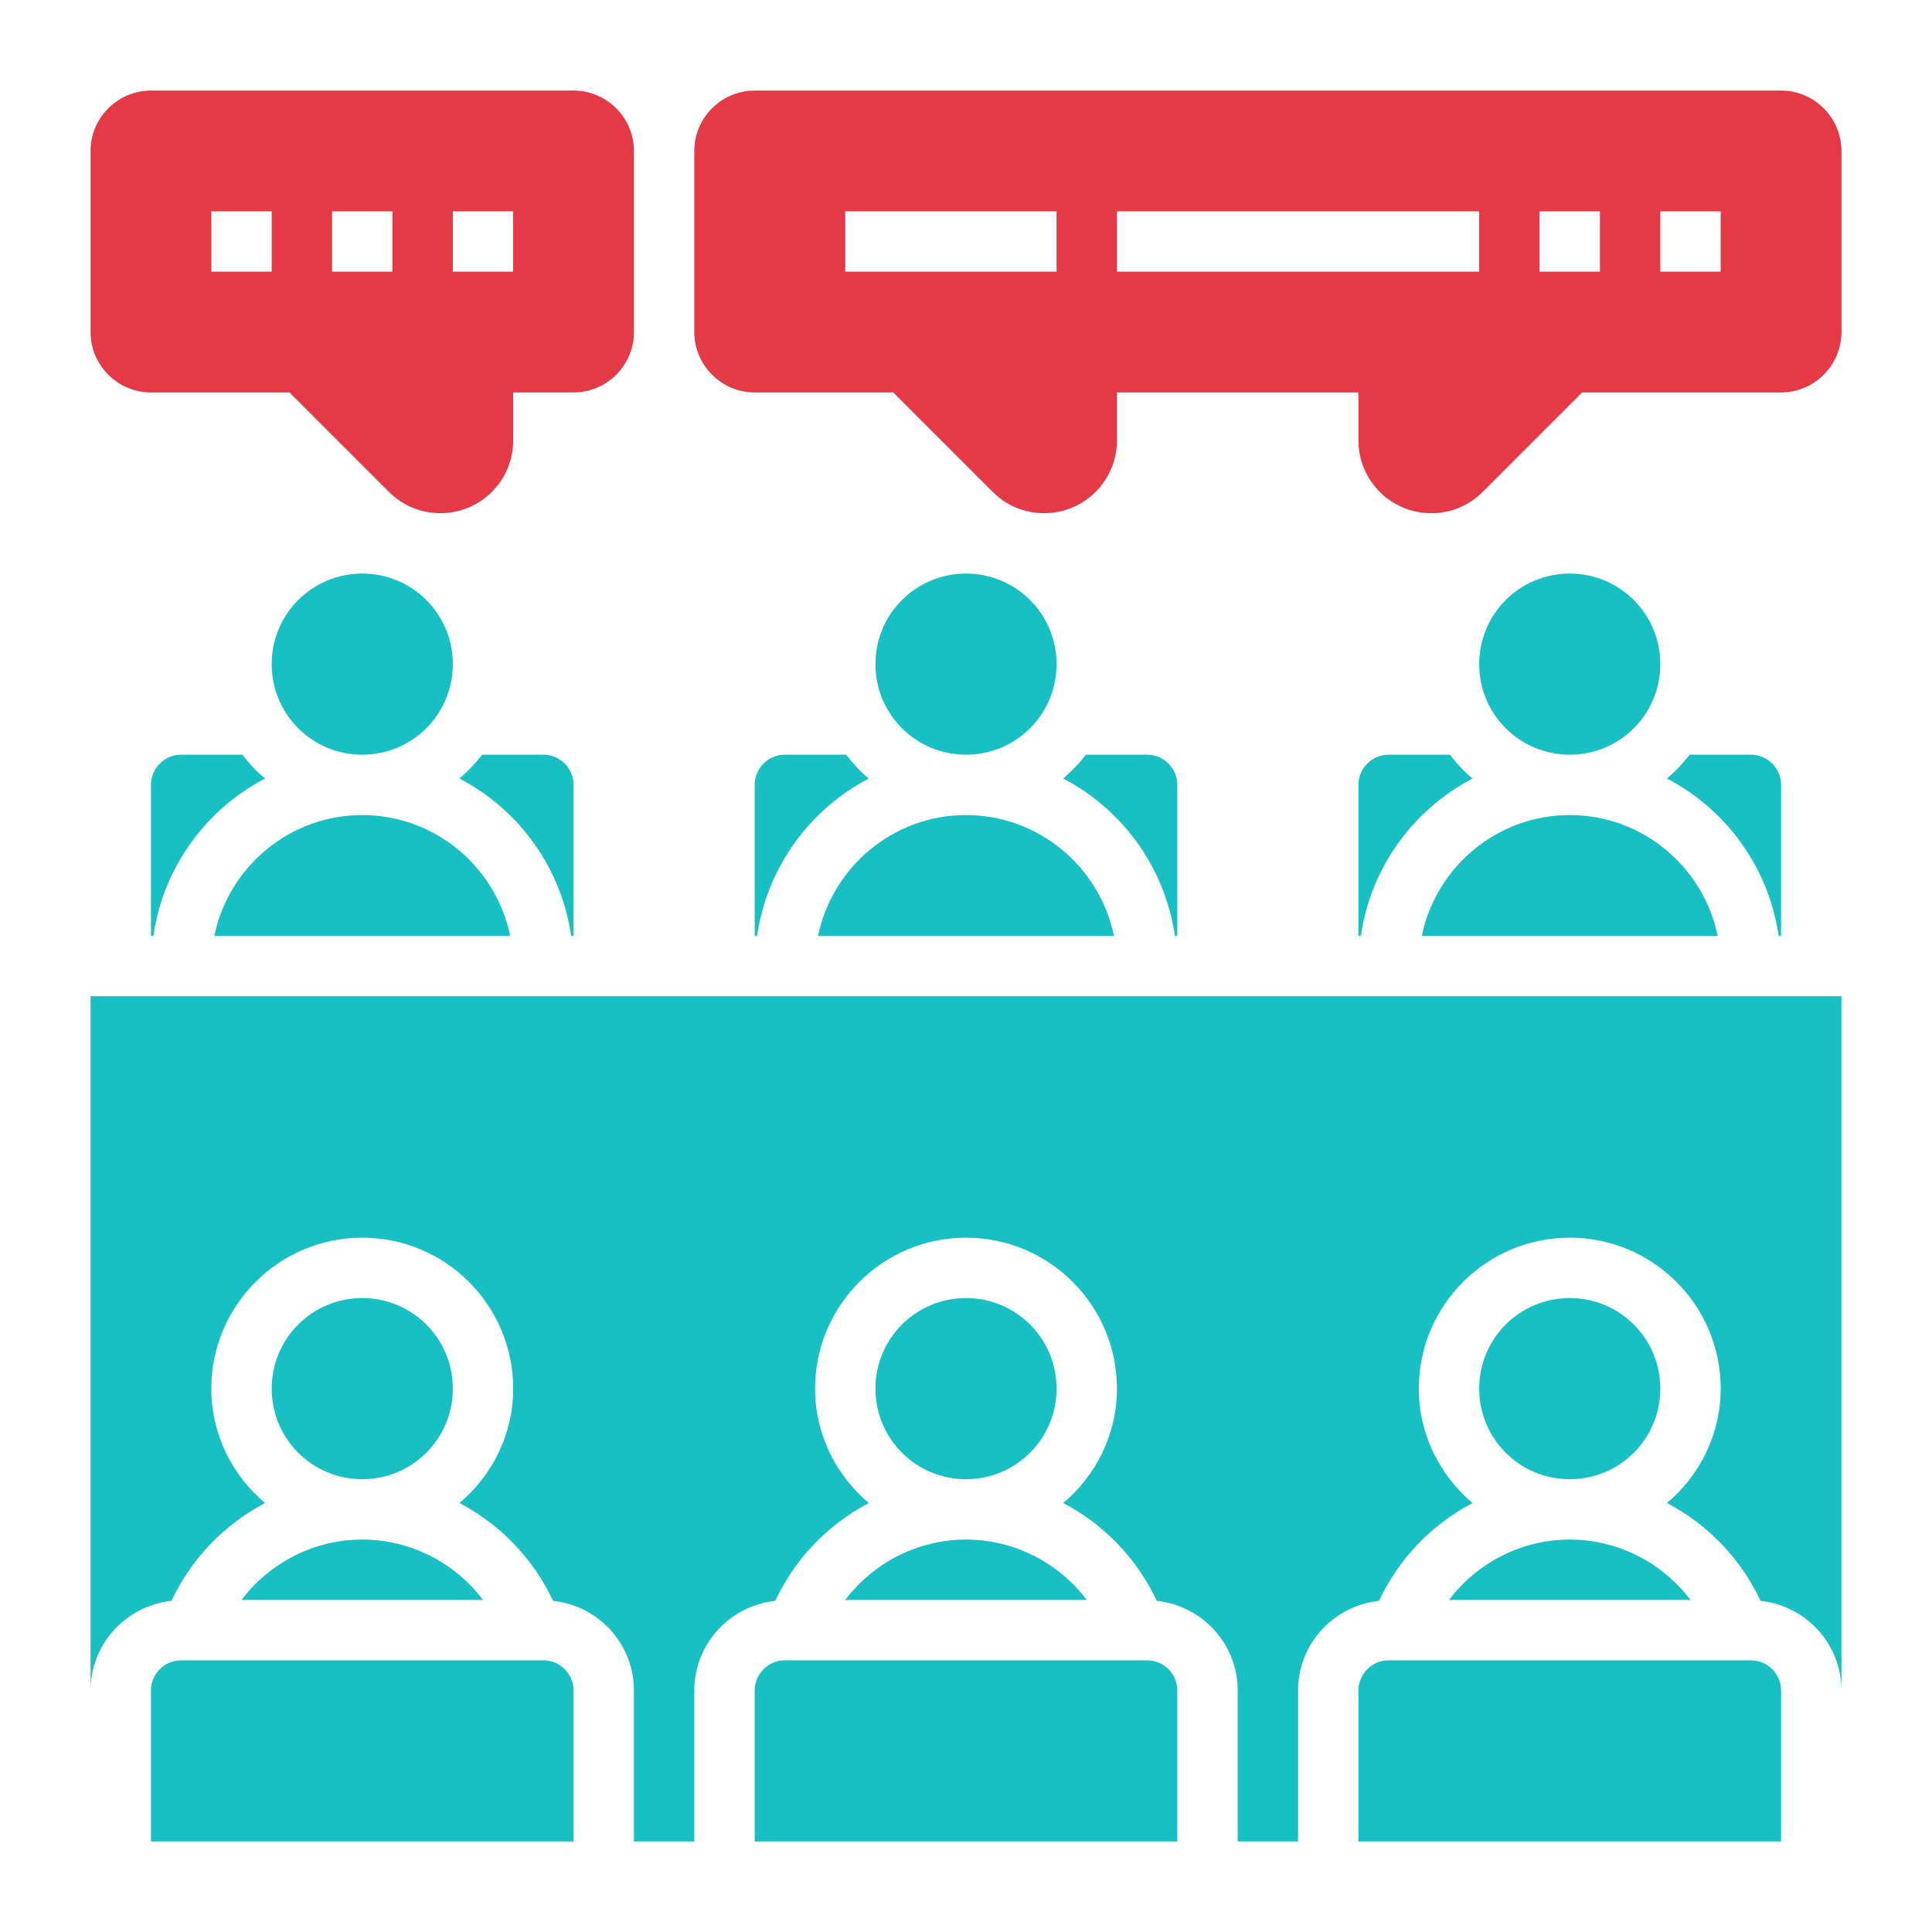
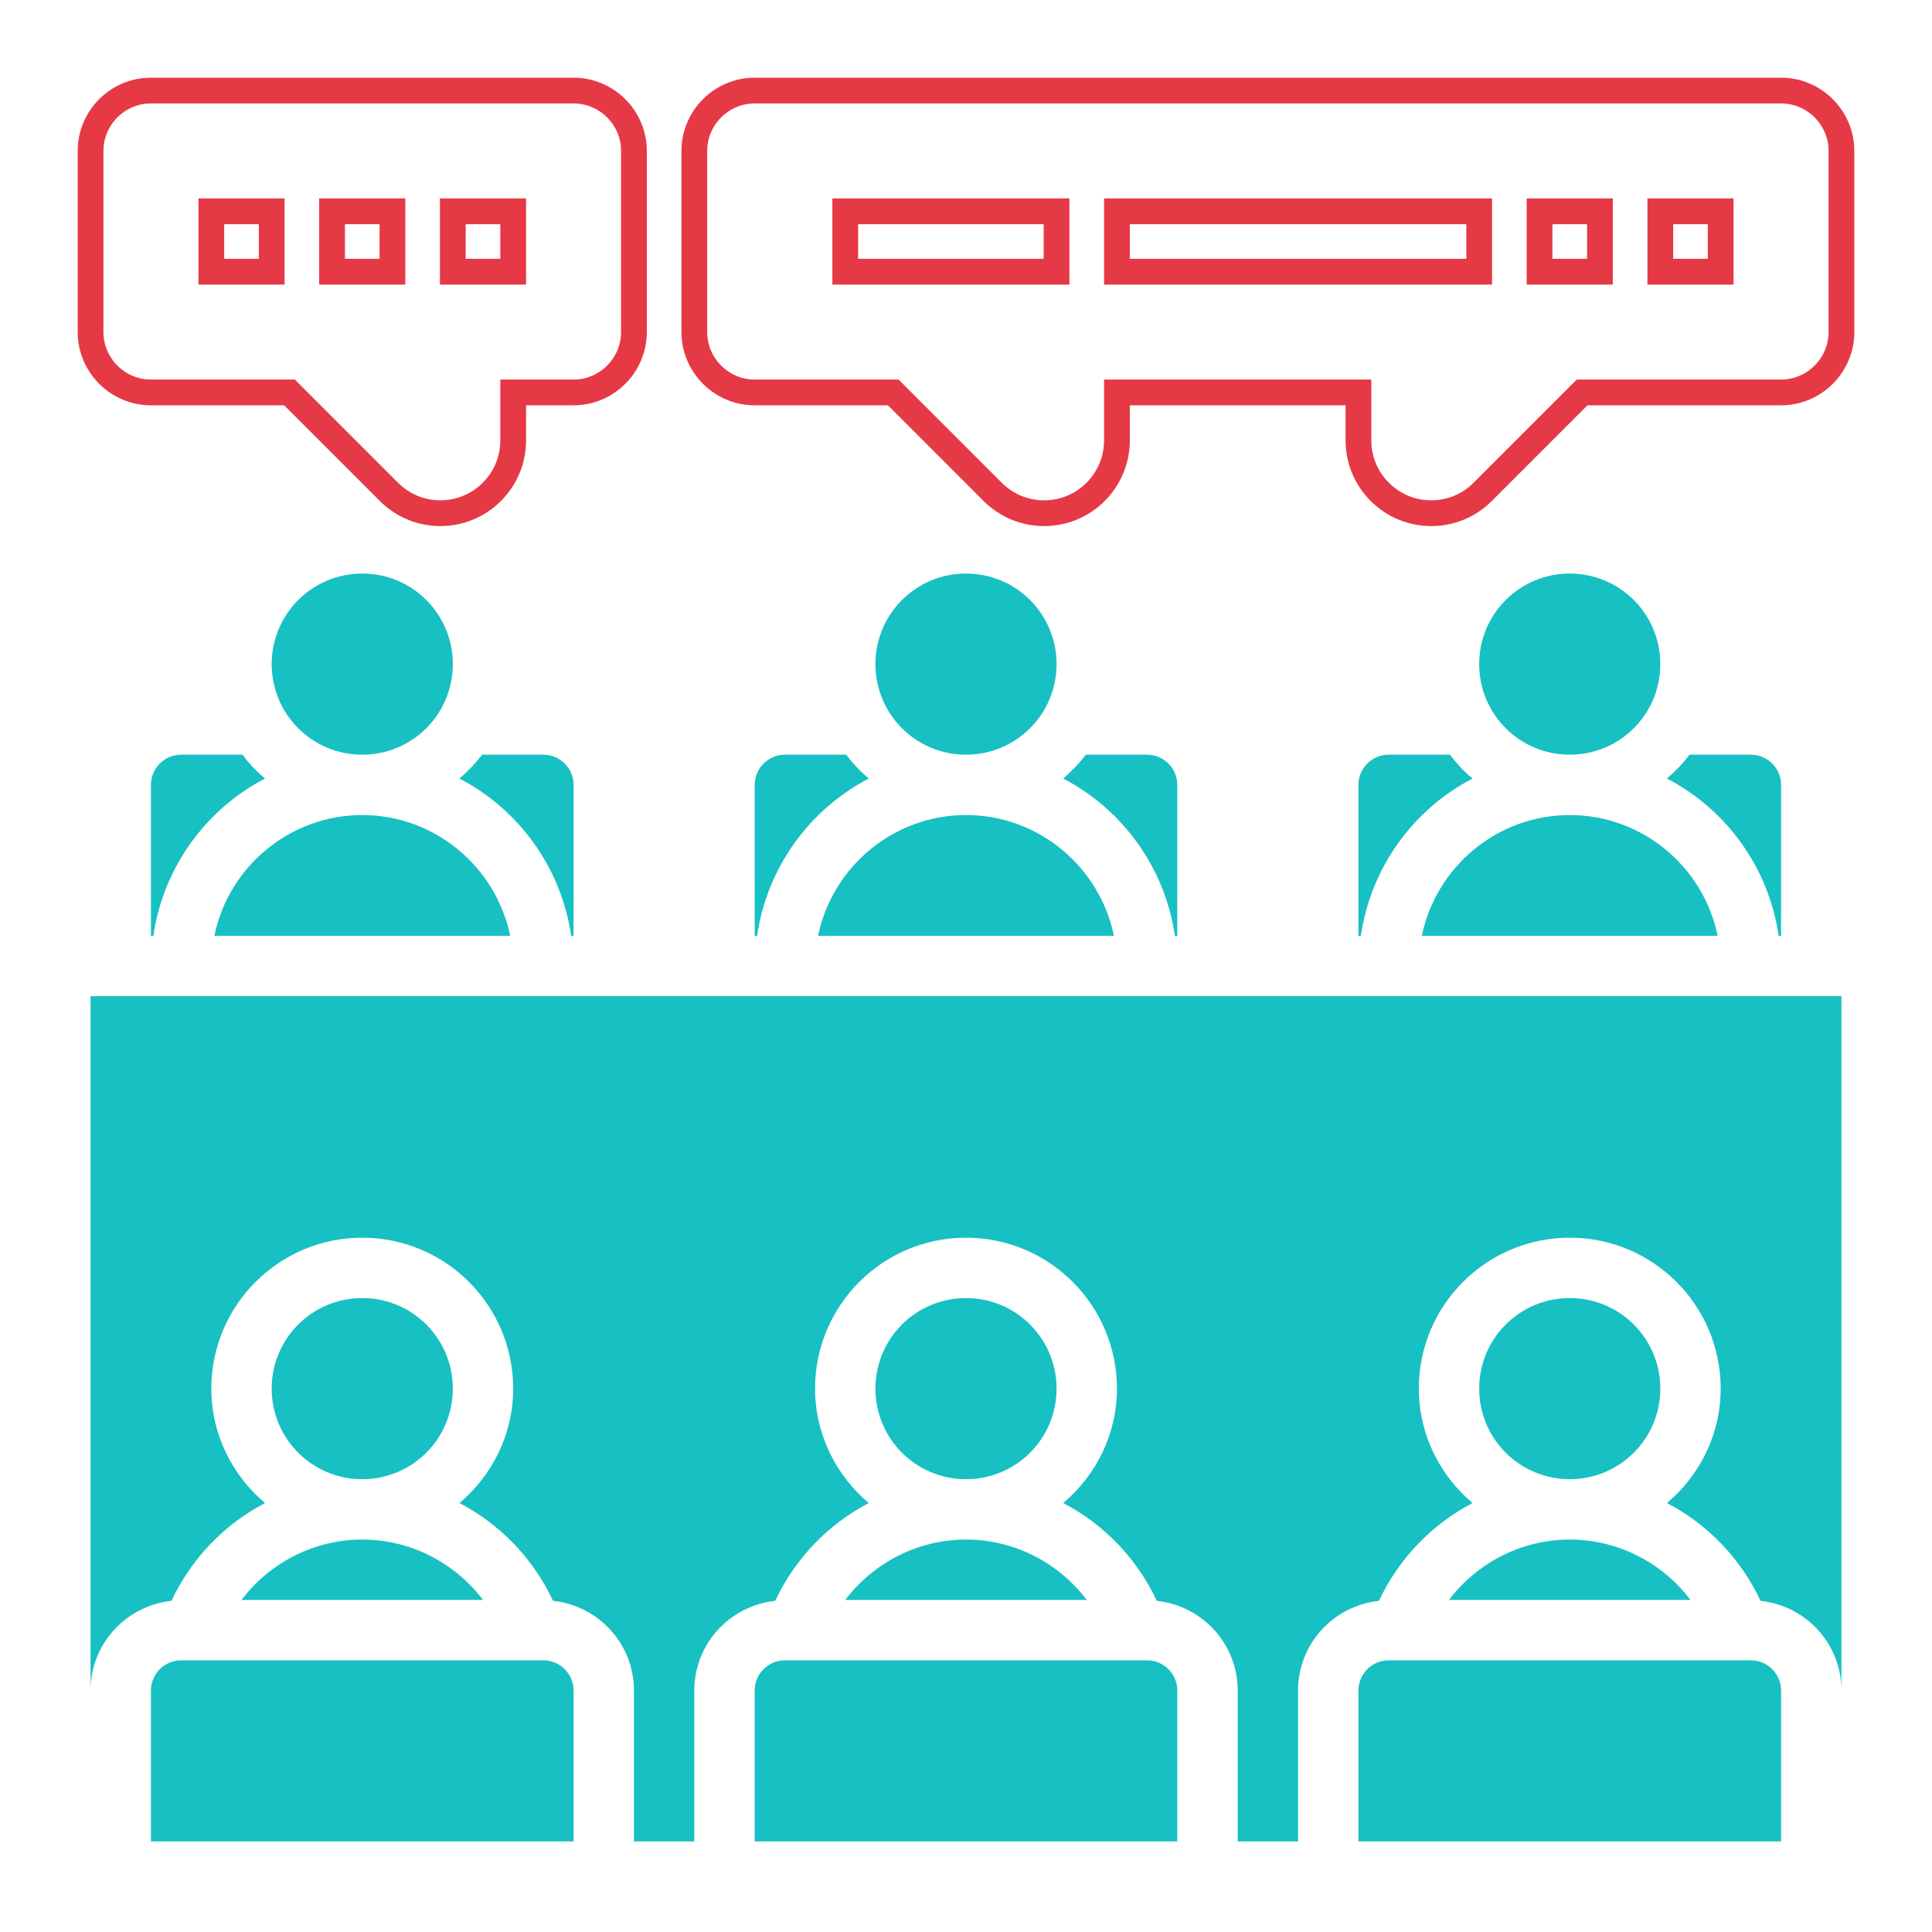
- <svg xmlns="http://www.w3.org/2000/svg" version="1.2" baseProfile="tiny-ps" viewBox="0 0 64 64" width="64" height="64">
-   <style>
- 		tspan { white-space:pre }
- 		.shp0 { fill: #e63946 } 
- 		.shp1 { fill: #17c0c2 } 
- 	</style>
-   <g id="Layer">
-     <path id="Layer" fill-rule="evenodd" class="shp0" d="M5 13C3.9 13 3 12.1 3 11L3 5C3 3.9 3.9 3 5 3L19 3C20.1 3 21 3.9 21 5L21 11C21 12.1 20.1 13 19 13L17 13L17 14.59C17 15.92 15.92 17 14.59 17C13.94 17 13.34 16.75 12.88 16.29L9.59 13L5 13ZM15 9L17 9L17 7L15 7L15 9ZM11 9L13 9L13 7L11 7L11 9ZM7 9L9 9L9 7L7 7L7 9Z" />
-     <path id="Layer" fill-rule="evenodd" class="shp0" d="M61 5L61 11C61 12.1 60.1 13 59 13L52.41 13L49.12 16.29C48.66 16.75 48.06 17 47.41 17C46.08 17 45 15.92 45 14.59L45 13L37 13L37 14.59C37 15.92 35.92 17 34.59 17C33.94 17 33.34 16.75 32.88 16.29L29.59 13L25 13C23.9 13 23 12.1 23 11L23 5C23 3.9 23.9 3 25 3L59 3C60.1 3 61 3.9 61 5ZM35 7L28 7L28 9L35 9L35 7ZM49 7L37 7L37 9L49 9L49 7ZM53 7L51 7L51 9L53 9L53 7ZM57 7L55 7L55 9L57 9L57 7Z" />
-     <path id="Layer" class="shp1" d="M18.92 31L19 31L19 26C19 25.45 18.55 25 18 25L15.97 25C15.75 25.29 15.5 25.55 15.22 25.79C17.18 26.81 18.59 28.73 18.92 31Z" />
-     <path id="Layer" class="shp1" d="M12 27C9.59 27 7.57 28.72 7.1 31L16.9 31C16.43 28.72 14.41 27 12 27Z" />
-     <path id="Layer" class="shp1" d="M8.03 25L6 25C5.45 25 5 25.45 5 26L5 31L5.08 31C5.41 28.73 6.82 26.81 8.78 25.79C8.5 25.56 8.25 25.29 8.03 25Z" />
-     <path id="Layer" class="shp1" d="M18 55L6 55C5.45 55 5 55.45 5 56L5 61L19 61L19 56C19 55.45 18.55 55 18 55Z" />
-     <path id="Layer" class="shp1" d="M12 25C10.34 25 9 23.66 9 22C9 20.34 10.34 19 12 19C13.66 19 15 20.34 15 22C15 23.66 13.66 25 12 25Z" />
-     <path id="Layer" class="shp1" d="M38.92 31L39 31L39 26C39 25.45 38.55 25 38 25L35.97 25C35.75 25.29 35.5 25.55 35.22 25.79C37.18 26.81 38.59 28.73 38.92 31Z" />
-     <path id="Layer" class="shp1" d="M28.78 25.79C28.5 25.56 28.25 25.29 28.03 25L26 25C25.45 25 25 25.45 25 26L25 31L25.08 31C25.41 28.73 26.82 26.81 28.78 25.79L28.78 25.79Z" />
-     <path id="Layer" class="shp1" d="M27.1 31L36.9 31C36.43 28.72 34.41 27 32 27C29.59 27 27.57 28.72 27.1 31Z" />
-     <path id="Layer" class="shp1" d="M32 25C30.34 25 29 23.66 29 22C29 20.34 30.34 19 32 19C33.66 19 35 20.34 35 22C35 23.66 33.66 25 32 25Z" />
-     <path id="Layer" class="shp1" d="M32 49C30.34 49 29 47.66 29 46C29 44.34 30.34 43 32 43C33.66 43 35 44.34 35 46C35 47.66 33.66 49 32 49Z" />
-     <path id="Layer" class="shp1" d="M52 25C50.34 25 49 23.66 49 22C49 20.34 50.34 19 52 19C53.66 19 55 20.34 55 22C55 23.66 53.66 25 52 25Z" />
-     <path id="Layer" class="shp1" d="M47.1 31L56.9 31C56.43 28.72 54.41 27 52 27C49.59 27 47.57 28.72 47.1 31Z" />
-     <path id="Layer" class="shp1" d="M3 56C3 54.45 4.18 53.19 5.68 53.03C6.34 51.62 7.44 50.49 8.78 49.79C7.7 48.88 7 47.52 7 46C7 43.24 9.24 41 12 41C14.76 41 17 43.24 17 46C17 47.52 16.3 48.88 15.22 49.79C16.56 50.49 17.66 51.62 18.32 53.03C19.82 53.19 21 54.45 21 56L21 61L23 61L23 56C23 54.45 24.18 53.19 25.68 53.03C26.34 51.62 27.44 50.49 28.78 49.79C27.7 48.88 27 47.52 27 46C27 43.24 29.24 41 32 41C34.76 41 37 43.24 37 46C37 47.52 36.3 48.88 35.22 49.79C36.56 50.49 37.66 51.62 38.32 53.03C39.82 53.19 41 54.45 41 56L41 61L43 61L43 56C43 54.45 44.18 53.19 45.68 53.03C46.34 51.62 47.44 50.49 48.78 49.79C47.7 48.88 47 47.52 47 46C47 43.24 49.24 41 52 41C54.76 41 57 43.24 57 46C57 47.52 56.3 48.88 55.22 49.79C56.56 50.49 57.66 51.62 58.32 53.03C59.82 53.19 61 54.45 61 56L61 33L3 33L3 56Z" />
-     <path id="Layer" class="shp1" d="M58.92 31L59 31L59 26C59 25.45 58.55 25 58 25L55.97 25C55.75 25.29 55.5 25.55 55.22 25.79C57.18 26.81 58.59 28.73 58.92 31Z" />
-     <path id="Layer" class="shp1" d="M46 25C45.45 25 45 25.45 45 26L45 31L45.08 31C45.41 28.73 46.82 26.81 48.78 25.79C48.5 25.56 48.25 25.29 48.03 25L46 25Z" />
-     <path id="Layer" class="shp1" d="M52 49C50.34 49 49 47.66 49 46C49 44.34 50.34 43 52 43C53.66 43 55 44.34 55 46C55 47.66 53.66 49 52 49Z" />
-     <path id="Layer" class="shp1" d="M12 49C10.34 49 9 47.66 9 46C9 44.34 10.34 43 12 43C13.66 43 15 44.34 15 46C15 47.66 13.66 49 12 49Z" />
-     <path id="Layer" class="shp1" d="M38 55L26 55C25.45 55 25 55.45 25 56L25 61L39 61L39 56C39 55.45 38.55 55 38 55Z" />
-     <path id="Layer" class="shp1" d="M8 53L16 53C15.07 51.77 13.6 51 12 51C10.4 51 8.93 51.77 8 53L8 53Z" />
-     <path id="Layer" class="shp1" d="M28 53L36 53C35.07 51.77 33.6 51 32 51C30.4 51 28.93 51.77 28 53L28 53Z" />
-     <path id="Layer" class="shp1" d="M48 53L56 53C55.07 51.77 53.6 51 52 51C50.4 51 48.93 51.77 48 53L48 53Z" />
-     <path id="Layer" class="shp1" d="M58 55L46 55C45.45 55 45 55.45 45 56L45 61L59 61L59 56C59 55.45 58.55 55 58 55Z" />
-   </g>
+ <svg xmlns="http://www.w3.org/2000/svg" id="cog" width="150" height="150" viewBox="0 0 150 150">
+   <path fill="none" stroke="#e63946" stroke-width="2px" d="M11.719 30.469C9.141 30.469 7.031 28.359 7.031 25.781V11.719C7.031 9.141 9.141 7.031 11.719 7.031H44.531C47.109 7.031 49.219 9.141 49.219 11.719V25.781C49.219 28.359 47.109 30.469 44.531 30.469H39.844V34.195C39.844 37.312 37.312 39.844 34.195 39.844C32.672 39.844 31.266 39.258 30.188 38.18L22.477 30.469H11.719ZM35.156 21.094H39.844V16.406H35.156V21.094ZM25.781 21.094H30.469V16.406H25.781V21.094ZM16.406 21.094H21.094V16.406H16.406V21.094Z" />
+   <path fill="none" stroke="#e63946" stroke-width="2px" d="M142.969 11.719V25.781C142.969 28.359 140.859 30.469 138.281 30.469H122.836L115.125 38.18C114.047 39.258 112.641 39.844 111.117 39.844C108 39.844 105.469 37.312 105.469 34.195V30.469H86.719V34.195C86.719 37.312 84.188 39.844 81.07 39.844C79.547 39.844 78.141 39.258 77.062 38.18L69.352 30.469H58.594C56.016 30.469 53.906 28.359 53.906 25.781V11.719C53.906 9.141 56.016 7.031 58.594 7.031H138.281C140.859 7.031 142.969 9.141 142.969 11.719ZM82.031 16.406H65.625V21.094H82.031V16.406ZM114.844 16.406H86.719V21.094H114.844V16.406ZM124.219 16.406H119.531V21.094H124.219V16.406ZM133.594 16.406H128.906V21.094H133.594V16.406Z" />
+   <path d="M44.344 72.656H44.531V60.938C44.531 59.648 43.477 58.594 42.188 58.594H37.43C36.914 59.273 36.328 59.883 35.672 60.445C40.266 62.836 43.57 67.336 44.344 72.656Z" fill="#17C0C2" />
+   <path d="M28.125 63.281C22.477 63.281 17.742 67.312 16.641 72.656H39.609C38.508 67.312 33.773 63.281 28.125 63.281Z" fill="#17C0C2" />
+   <path d="M18.82 58.594H14.062C12.773 58.594 11.719 59.648 11.719 60.938V72.656H11.906C12.68 67.336 15.984 62.836 20.578 60.445C19.922 59.906 19.336 59.273 18.82 58.594Z" fill="#17C0C2" />
+   <path d="M42.188 128.906H14.062C12.773 128.906 11.719 129.961 11.719 131.25V142.969H44.531V131.25C44.531 129.961 43.477 128.906 42.188 128.906Z" fill="#17C0C2" />
+   <path d="M28.125 58.594C24.234 58.594 21.094 55.453 21.094 51.562C21.094 47.672 24.234 44.531 28.125 44.531C32.016 44.531 35.156 47.672 35.156 51.562C35.156 55.453 32.016 58.594 28.125 58.594Z" fill="#17C0C2" />
+   <path d="M91.219 72.656H91.406V60.938C91.406 59.648 90.352 58.594 89.062 58.594H84.305C83.789 59.273 83.203 59.883 82.547 60.445C87.141 62.836 90.445 67.336 91.219 72.656Z" fill="#17C0C2" />
+   <path d="M67.453 60.445C66.797 59.906 66.211 59.273 65.695 58.594H60.938C59.648 58.594 58.594 59.648 58.594 60.938V72.656H58.781C59.555 67.336 62.859 62.836 67.453 60.445Z" fill="#17C0C2" />
+   <path d="M63.516 72.656H86.484C85.383 67.312 80.648 63.281 75 63.281C69.352 63.281 64.617 67.312 63.516 72.656Z" fill="#17C0C2" />
+   <path d="M75 58.594C71.109 58.594 67.969 55.453 67.969 51.562C67.969 47.672 71.109 44.531 75 44.531C78.891 44.531 82.031 47.672 82.031 51.562C82.031 55.453 78.891 58.594 75 58.594Z" fill="#17C0C2" />
+   <path d="M75 114.844C71.109 114.844 67.969 111.703 67.969 107.812C67.969 103.922 71.109 100.781 75 100.781C78.891 100.781 82.031 103.922 82.031 107.812C82.031 111.703 78.891 114.844 75 114.844Z" fill="#17C0C2" />
+   <path d="M121.875 58.594C117.984 58.594 114.844 55.453 114.844 51.562C114.844 47.672 117.984 44.531 121.875 44.531C125.766 44.531 128.906 47.672 128.906 51.562C128.906 55.453 125.766 58.594 121.875 58.594Z" fill="#17C0C2" />
+   <path d="M110.391 72.656H133.359C132.258 67.312 127.523 63.281 121.875 63.281C116.227 63.281 111.492 67.312 110.391 72.656Z" fill="#17C0C2" />
+   <path d="M7.031 131.25C7.031 127.617 9.797 124.664 13.312 124.289C14.859 120.984 17.438 118.336 20.578 116.695C18.047 114.563 16.406 111.375 16.406 107.812C16.406 101.344 21.656 96.094 28.125 96.094C34.594 96.094 39.844 101.344 39.844 107.812C39.844 111.375 38.203 114.563 35.672 116.695C38.812 118.336 41.391 120.984 42.938 124.289C46.453 124.664 49.219 127.617 49.219 131.25V142.969H53.906V131.25C53.906 127.617 56.672 124.664 60.188 124.289C61.734 120.984 64.312 118.336 67.453 116.695C64.922 114.563 63.281 111.375 63.281 107.812C63.281 101.344 68.531 96.094 75 96.094C81.469 96.094 86.719 101.344 86.719 107.812C86.719 111.375 85.078 114.563 82.547 116.695C85.688 118.336 88.266 120.984 89.812 124.289C93.328 124.664 96.094 127.617 96.094 131.25V142.969H100.781V131.25C100.781 127.617 103.547 124.664 107.062 124.289C108.609 120.984 111.188 118.336 114.328 116.695C111.797 114.563 110.156 111.375 110.156 107.812C110.156 101.344 115.406 96.094 121.875 96.094C128.344 96.094 133.594 101.344 133.594 107.812C133.594 111.375 131.953 114.563 129.422 116.695C132.562 118.336 135.141 120.984 136.688 124.289C140.203 124.664 142.969 127.617 142.969 131.25V77.344H7.031V131.25Z" fill="#17C0C2" />
+   <path d="M138.094 72.656H138.281V60.938C138.281 59.648 137.227 58.594 135.937 58.594H131.18C130.664 59.273 130.078 59.883 129.422 60.445C134.016 62.836 137.32 67.336 138.094 72.656Z" fill="#17C0C2" />
+   <path d="M107.813 58.594C106.523 58.594 105.469 59.648 105.469 60.938V72.656H105.656C106.43 67.336 109.734 62.836 114.328 60.445C113.672 59.906 113.086 59.273 112.57 58.594H107.813Z" fill="#17C0C2" />
+   <path d="M121.875 114.844C117.984 114.844 114.844 111.703 114.844 107.812C114.844 103.922 117.984 100.781 121.875 100.781C125.766 100.781 128.906 103.922 128.906 107.812C128.906 111.703 125.766 114.844 121.875 114.844Z" fill="#17C0C2" />
+   <path d="M28.125 114.844C24.234 114.844 21.094 111.703 21.094 107.812C21.094 103.922 24.234 100.781 28.125 100.781C32.016 100.781 35.156 103.922 35.156 107.812C35.156 111.703 32.016 114.844 28.125 114.844Z" fill="#17C0C2" />
+   <path d="M89.062 128.906H60.938C59.648 128.906 58.594 129.961 58.594 131.25V142.969H91.406V131.25C91.406 129.961 90.352 128.906 89.062 128.906Z" fill="#17C0C2" />
+   <path d="M18.75 124.219H37.5C35.32 121.336 31.875 119.531 28.125 119.531C24.375 119.531 20.93 121.336 18.75 124.219Z" fill="#17C0C2" />
+   <path d="M65.625 124.219H84.375C82.195 121.336 78.75 119.531 75 119.531C71.25 119.531 67.805 121.336 65.625 124.219Z" fill="#17C0C2" />
+   <path d="M112.5 124.219H131.25C129.07 121.336 125.625 119.531 121.875 119.531C118.125 119.531 114.68 121.336 112.5 124.219Z" fill="#17C0C2" />
+   <path d="M135.938 128.906H107.812C106.523 128.906 105.469 129.961 105.469 131.25V142.969H138.281V131.25C138.281 129.961 137.227 128.906 135.938 128.906Z" fill="#17C0C2" />
</svg>
